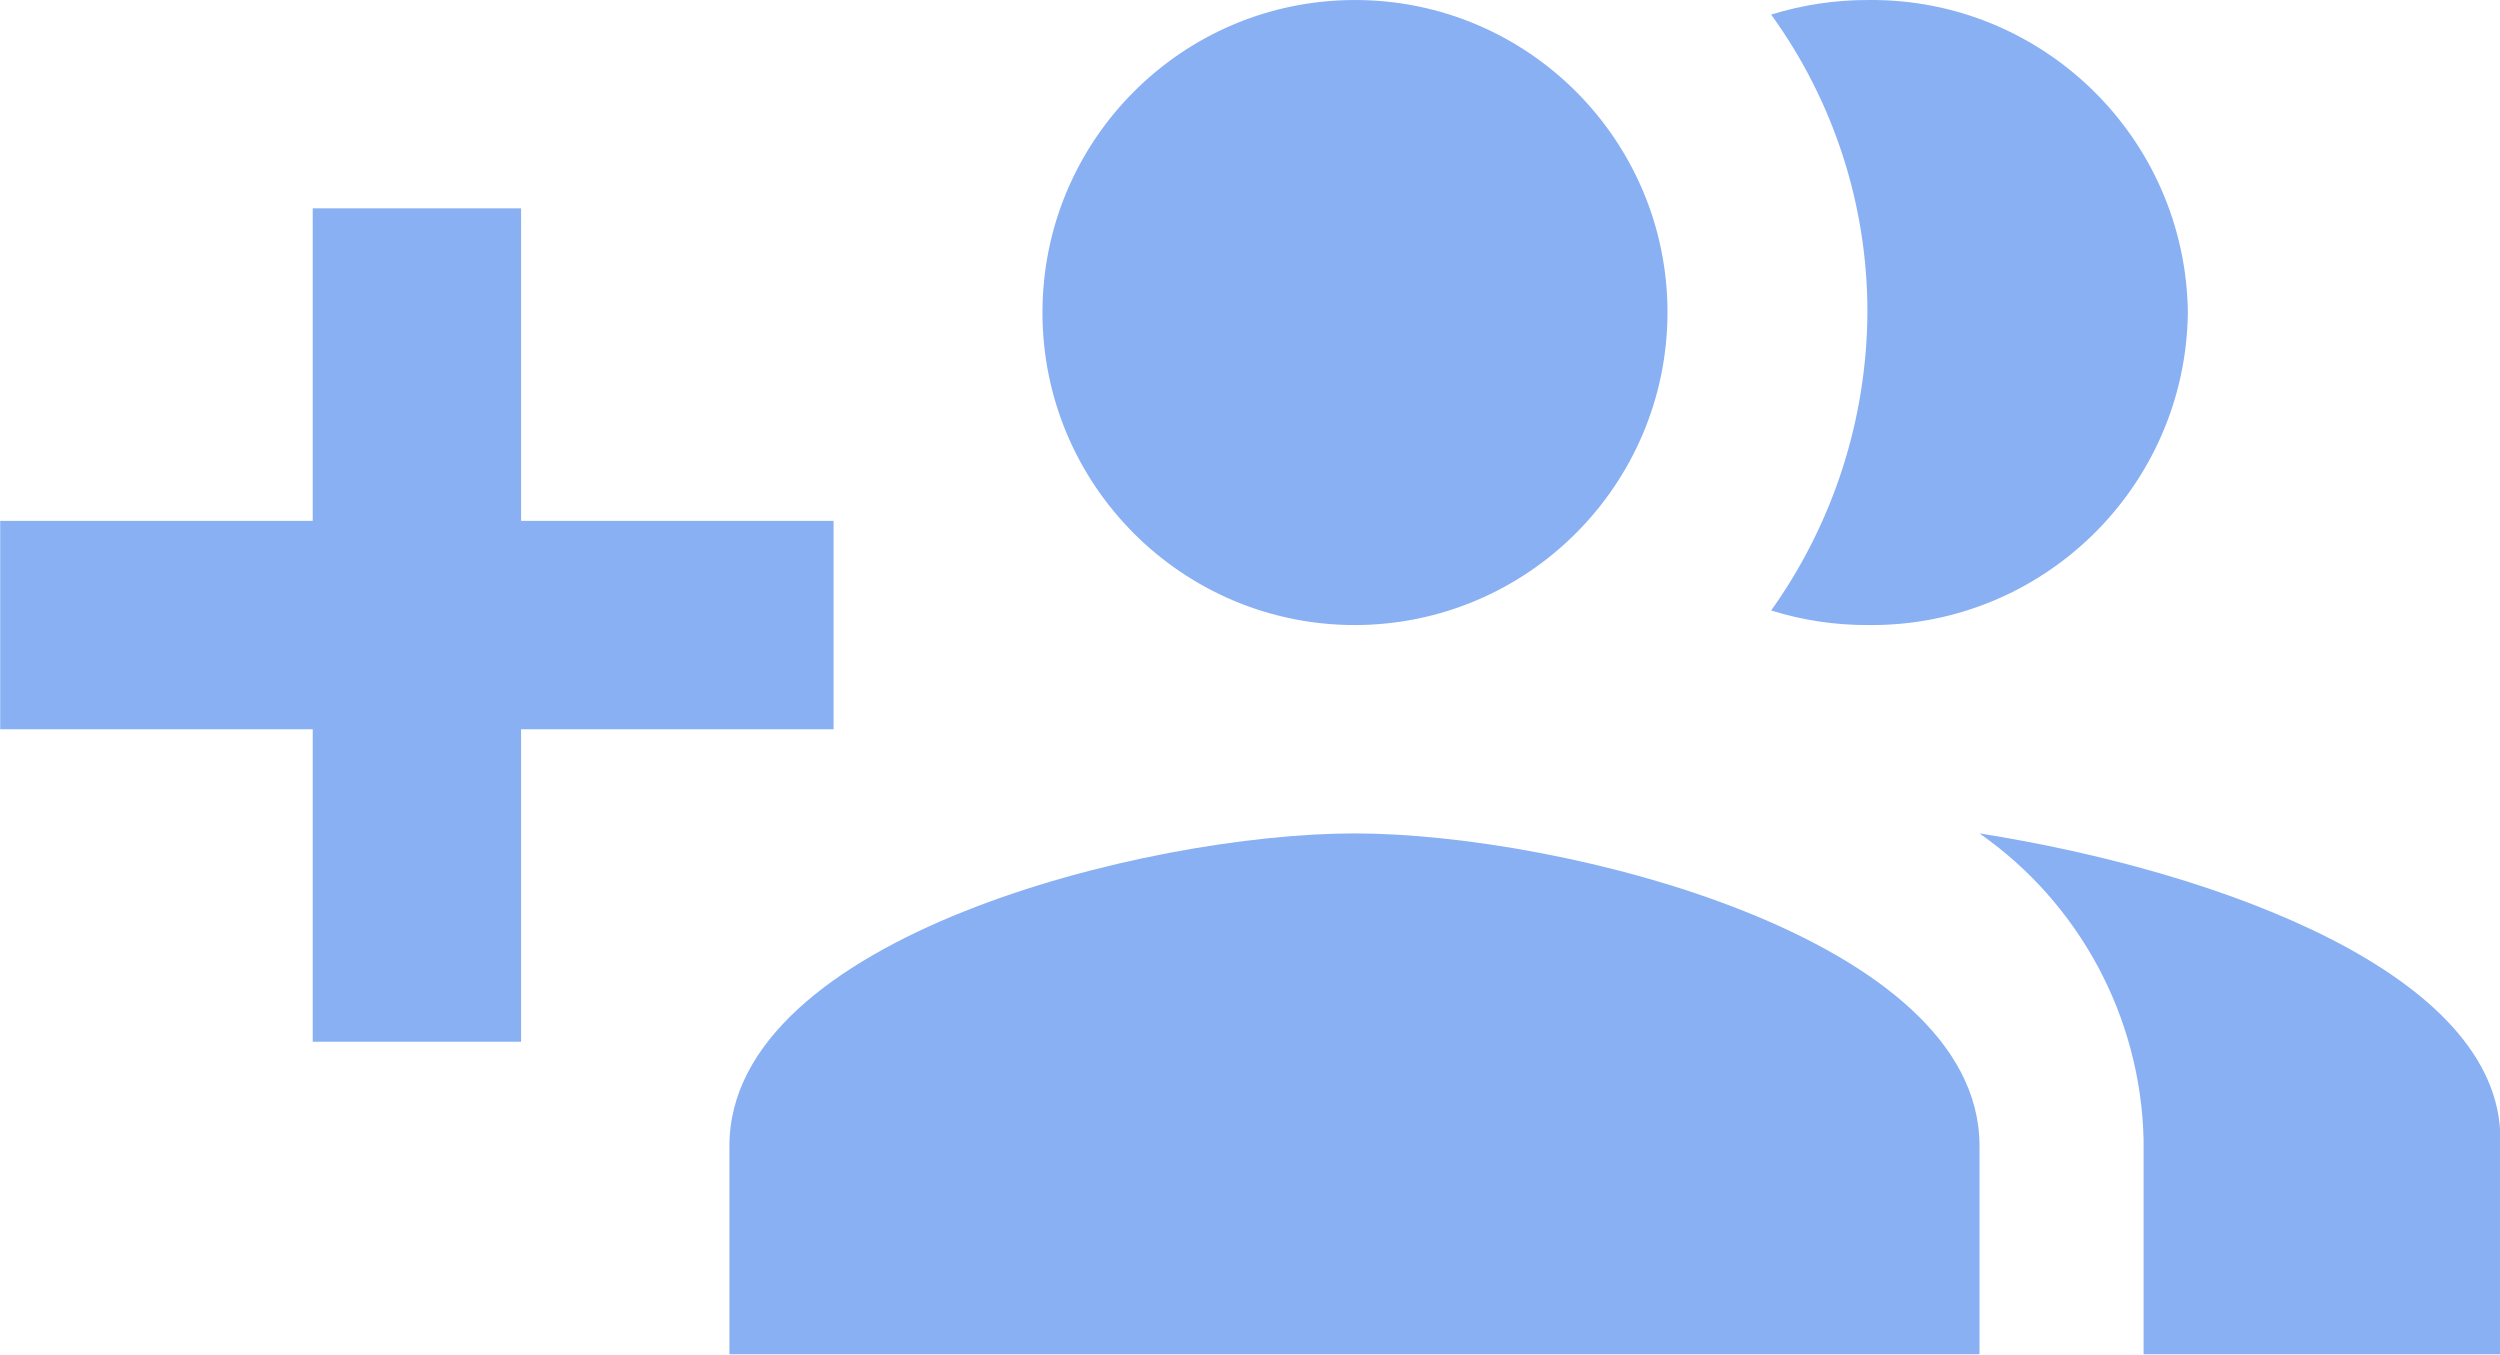
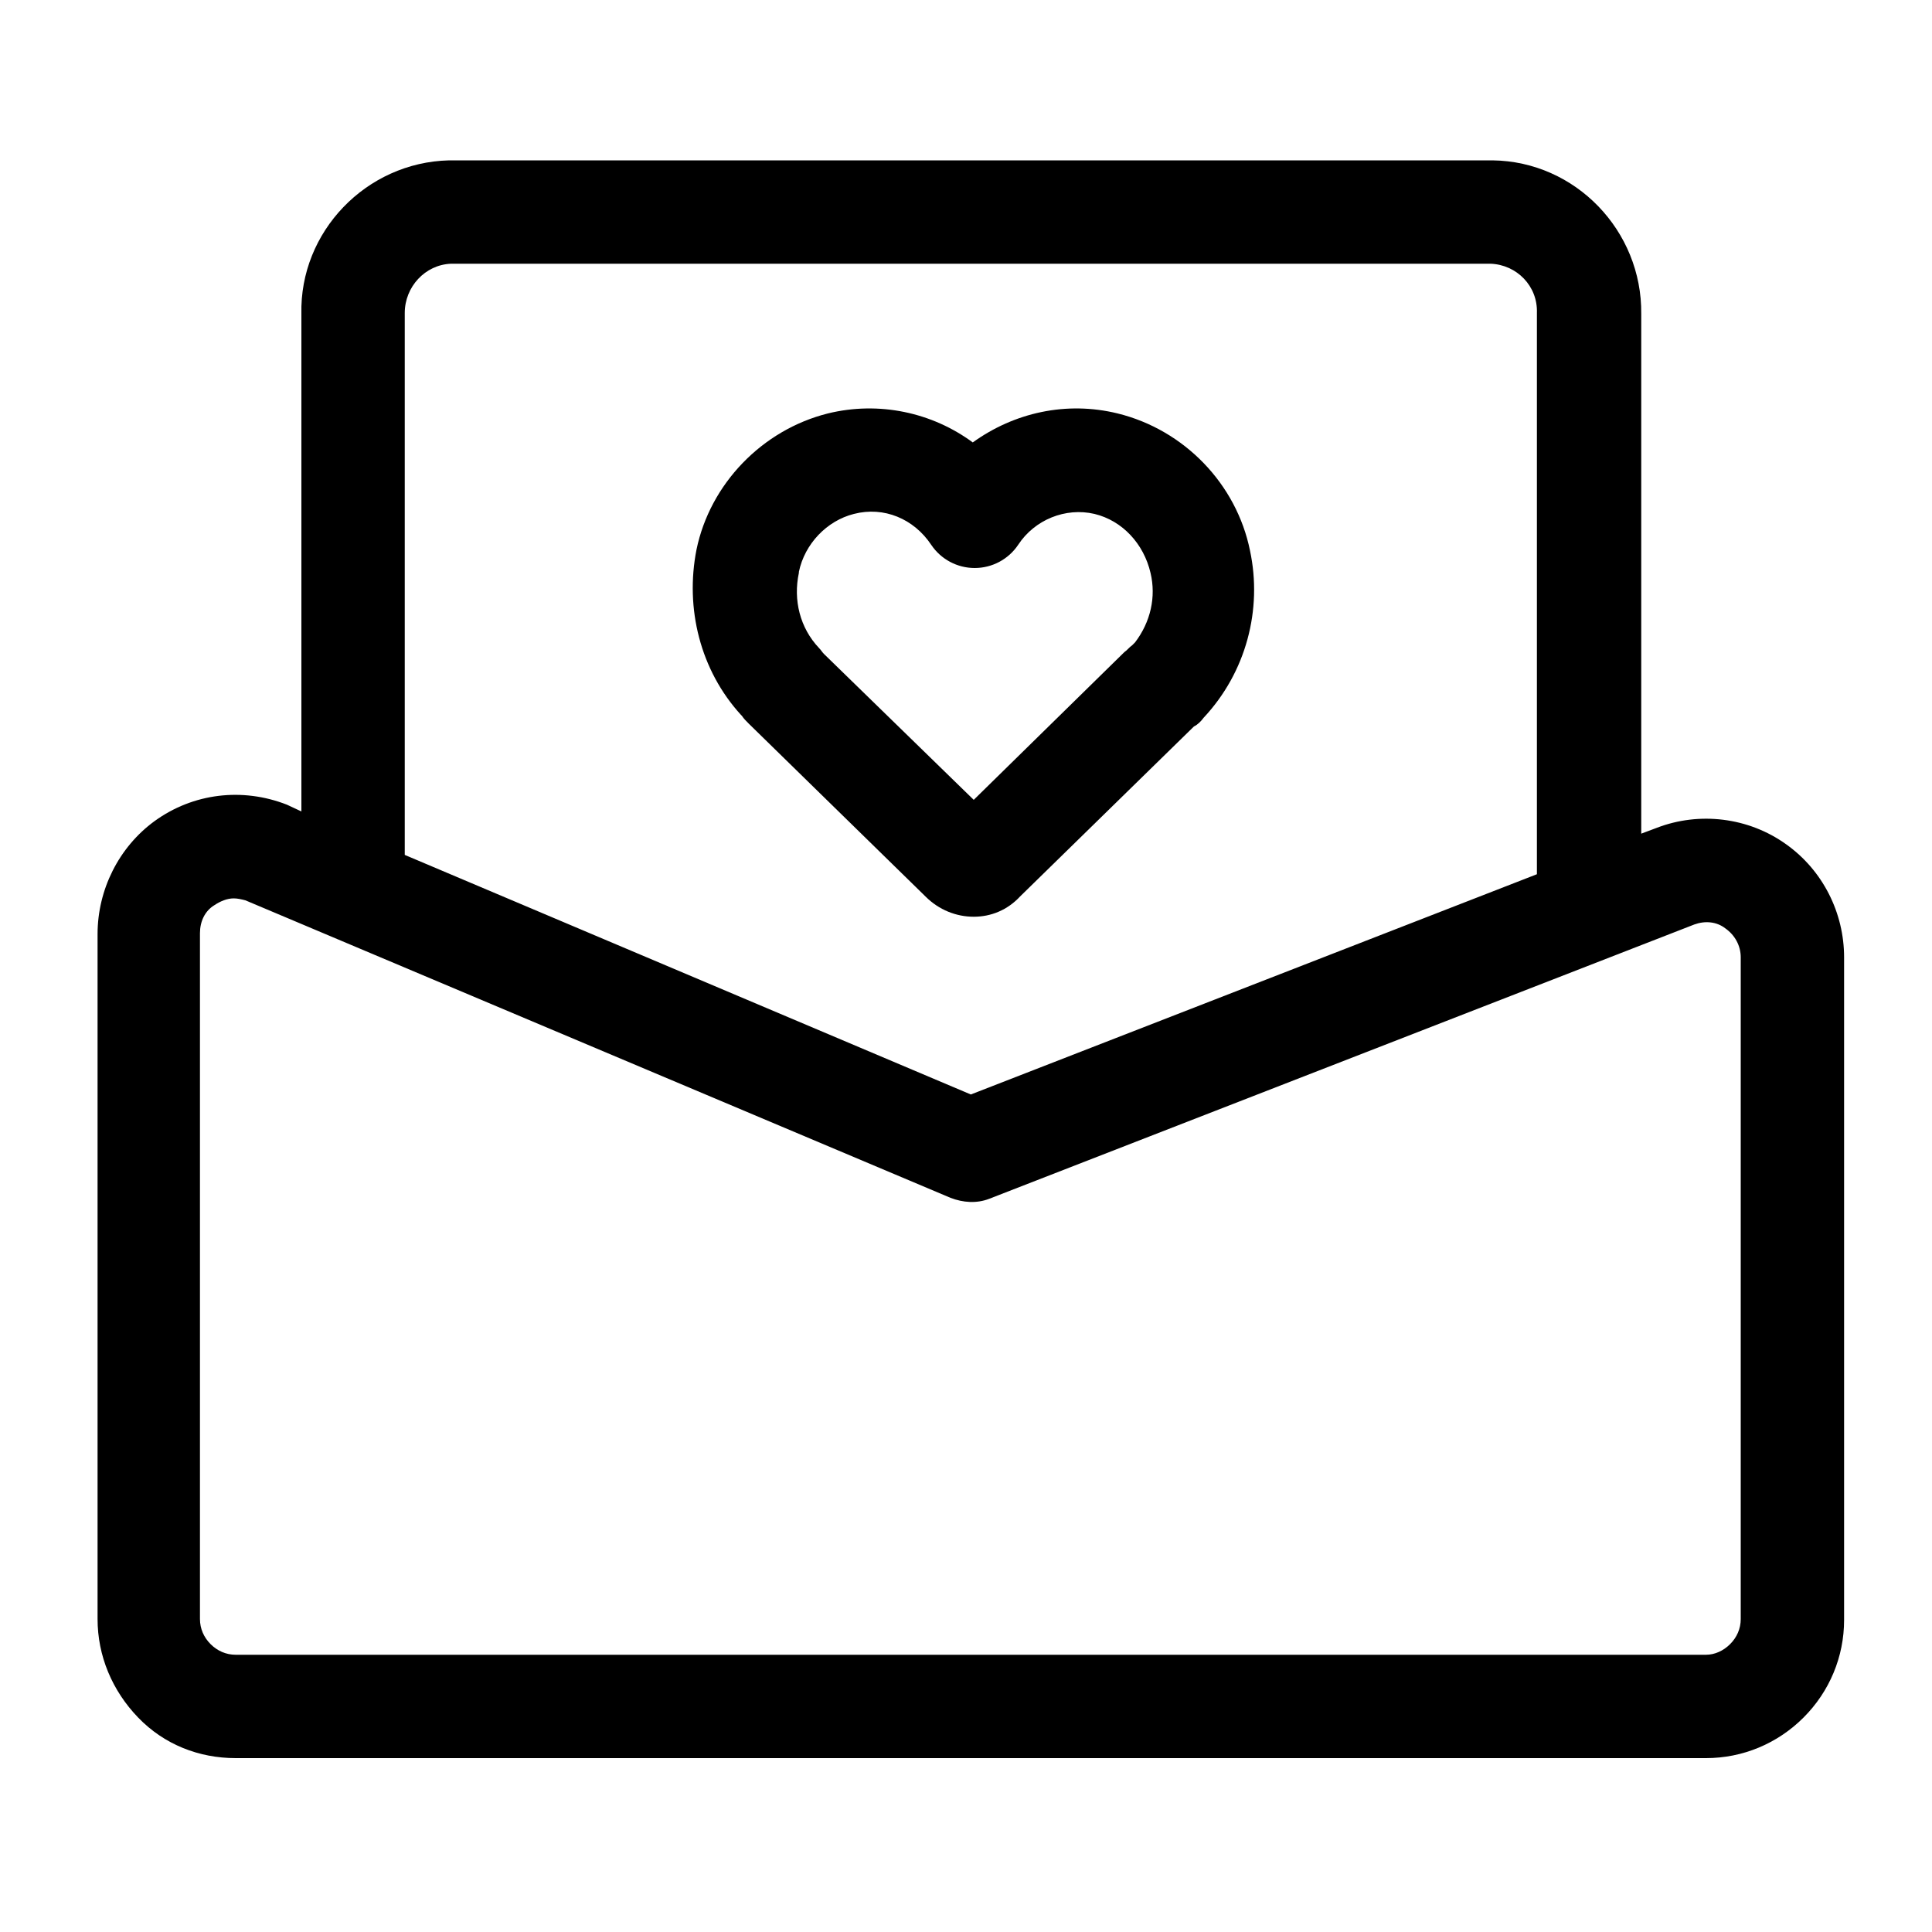
- <svg xmlns="http://www.w3.org/2000/svg" class="icon" style="width: 1.846em; height: 1em;vertical-align: middle;fill: currentColor;overflow: hidden;" viewBox="0 0 1890 1024" version="1.1" p-id="3110">
-   <path d="M1890.44 1024h-269.782v-162.735A290.813 290.813 0 0 0 1496.598 630.158c181.719 28.672 393.842 106.495 393.842 231.106V1024zM393.842 787.695H236.305V551.39H0V393.853h236.305V157.548h157.537v236.305h236.305v157.537H393.842v236.305z m1018.711-315.073A242.922 242.922 0 0 1 1339.061 461.594 391.715 391.715 0 0 0 1411.843 236.317 382.972 382.972 0 0 0 1339.061 11.039a245.521 245.521 0 0 1 73.491-11.028A239.219 239.219 0 0 1 1654.135 236.317a239.219 239.219 0 0 1-241.582 236.305z m-388.17 0a236.305 236.305 0 1 1 236.305-236.305 236.778 236.778 0 0 1-236.305 236.305z" fill="#88B0F3" p-id="3111" />
-   <path d="M1023.988 630.158c-157.537 0-472.61 78.768-472.61 236.305v157.537h945.22v-157.537c0-157.537-315.073-236.305-472.61-236.305z" fill="#88B0F3" p-id="3112" />
+ <svg xmlns="http://www.w3.org/2000/svg" class="icon" style="width: 1em; height: 1em;vertical-align: middle;fill: currentColor;overflow: hidden;" viewBox="0 0 1024 1024" version="1.1" p-id="7245">
+   <path d="M946.688 447.488c-19.968-14.336-46.08-17.408-68.608-8.704l-8.192 3.072V166.4c0.512-44.032-34.816-80.896-78.848-81.408H238.592h-0.512c-44.032 1.024-79.36 37.888-78.336 81.408V430.08l-7.68-3.584C128.512 417.28 102.4 420.352 81.92 435.2c-18.944 13.824-30.208 36.352-30.208 59.904v363.008c0 19.456 7.68 37.888 21.504 52.224s32.256 21.504 51.712 21.504h779.264c19.456 0 37.888-7.68 51.712-21.504 13.824-13.824 21.504-32.256 21.504-51.712V507.392c0-23.552-11.264-46.08-30.72-59.904z m-732.16-281.6c0-13.824 10.752-25.6 24.576-26.112h550.912c13.824 0.512 25.088 11.776 24.576 26.112v297.472l-300.032 116.736-300.032-126.976V165.888z m708.096 692.224c0 5.12-2.048 9.728-5.632 13.312-3.584 3.584-8.192 5.632-12.8 5.632H124.928c-5.12 0-9.728-2.048-13.312-5.632-3.584-3.584-5.632-8.192-5.632-13.312v-363.52c0-6.144 2.56-11.776 7.68-14.848 3.072-2.048 6.656-3.584 10.24-3.584 2.048 0 4.096 0.512 6.144 1.024l373.76 157.696c6.656 2.56 13.824 3.072 20.48 0.512l373.76-145.408c5.632-2.048 11.776-1.536 16.384 2.048 5.12 3.584 8.192 9.216 8.192 15.36v350.72z" fill="currentColor" p-id="7246" />
+   <path d="M540.672 475.136l92.16-90.112c2.048-1.024 3.584-2.56 5.12-4.608 22.528-24.064 31.232-57.344 24.576-88.576-7.168-35.328-34.816-64-70.144-72.704-27.136-6.656-54.784-0.512-76.8 15.36-21.504-15.872-49.664-22.016-76.8-15.36-34.816 8.704-62.464 37.376-69.632 72.192-6.144 31.232 2.048 64 23.552 87.552l0.512 0.512c1.024 1.536 2.048 2.56 3.584 4.096l93.184 91.136 0.512 0.512c7.168 7.168 16.384 10.752 25.6 10.752s17.92-3.584 24.576-10.752zM436.736 346.624c-1.024-1.024-1.536-2.048-2.56-3.072-10.24-10.752-13.824-25.6-10.752-39.936v-0.512c3.072-14.848 14.848-27.136 29.184-30.72 15.872-4.096 31.744 2.56 40.96 16.384a27.745 27.745 0 0 0 46.08 0c8.704-13.312 25.088-19.968 40.448-16.384 14.848 3.584 26.112 15.872 29.696 31.232 3.072 12.8 0 26.112-8.192 36.864l-1.536 1.536c-1.536 1.024-2.56 2.56-4.096 3.584l-79.872 78.336-79.36-77.312z" fill="currentColor" p-id="7247" />
</svg>
